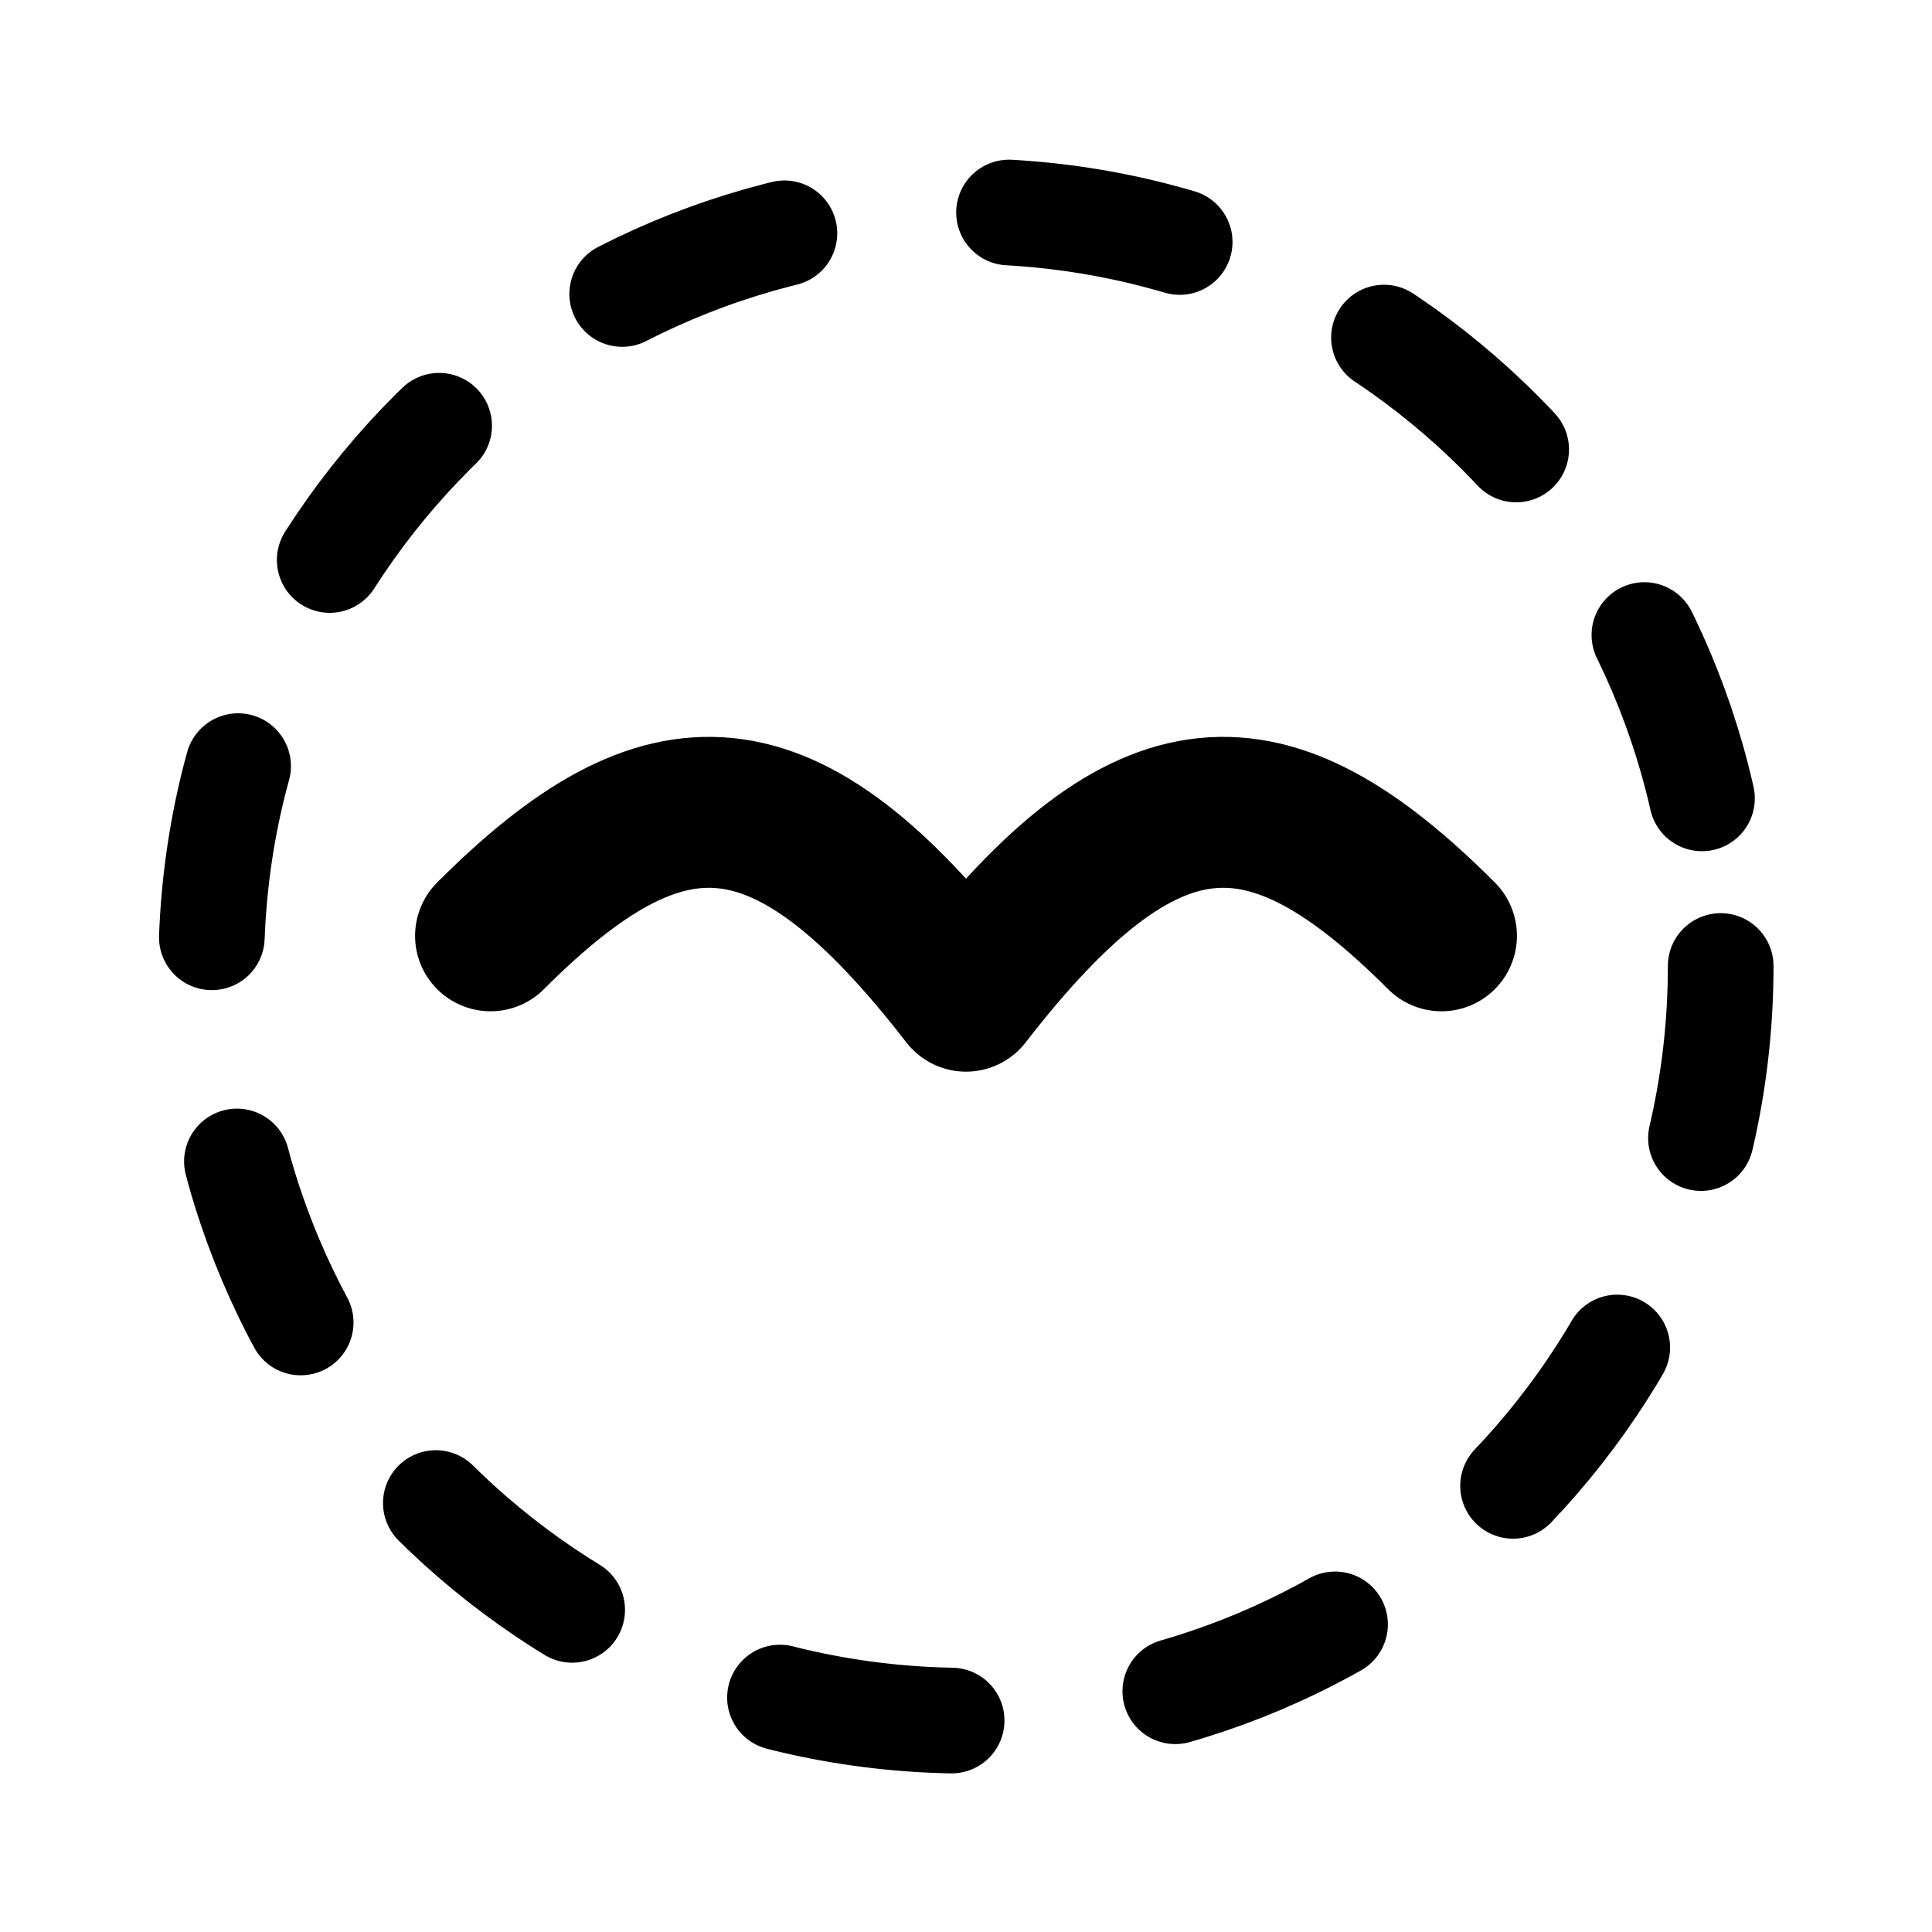
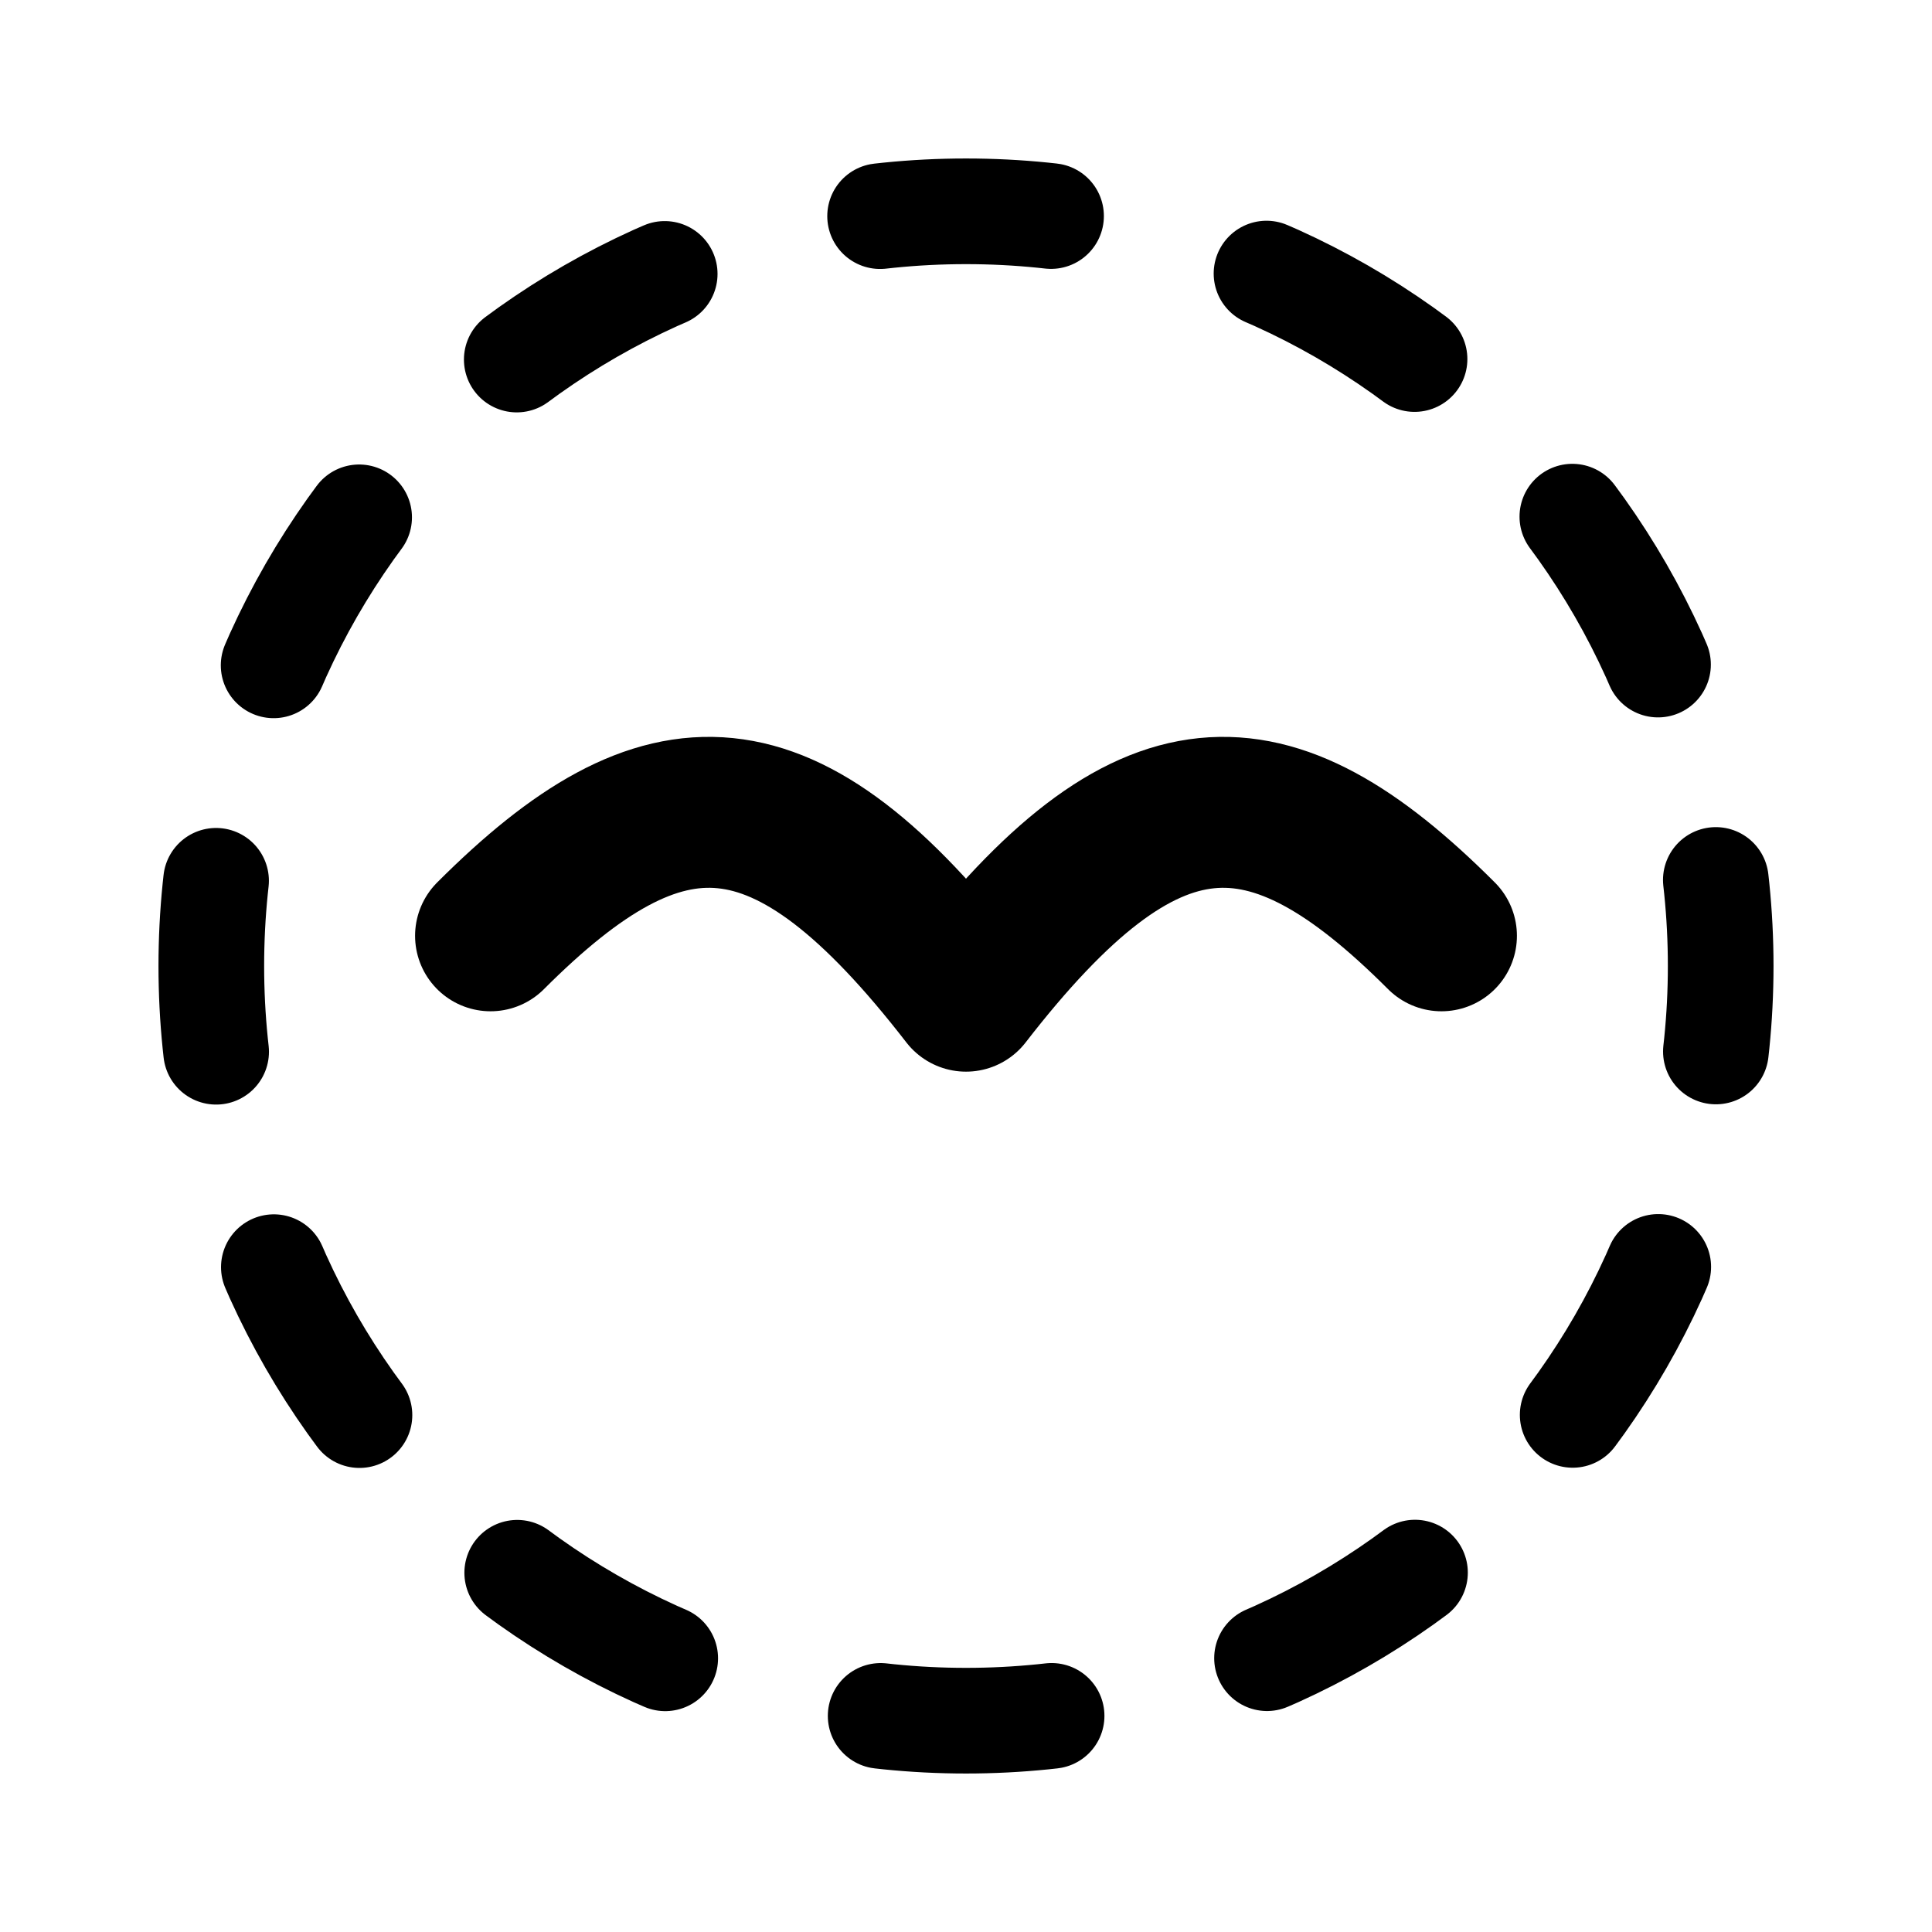
<svg xmlns="http://www.w3.org/2000/svg" viewBox="0 0 512 512" role="img" aria-labelledby="t">
-   <circle cx="256" cy="256" r="200" fill="none" stroke="currentColor" stroke-width="28" stroke-linecap="round" stroke-dasharray="46 60" />
+   <circle cx="256" cy="256" r="200" fill="none" stroke="currentColor" stroke-width="28" stroke-linecap="round" stroke-dasharray="45.4 59.32" stroke-dashoffset="22.7" />
  <path d="M130 248c46-46 78-46 126 16 48-62 80-62 126-16" fill="none" stroke="currentColor" stroke-width="40" stroke-linecap="round" stroke-linejoin="round" />
</svg>
